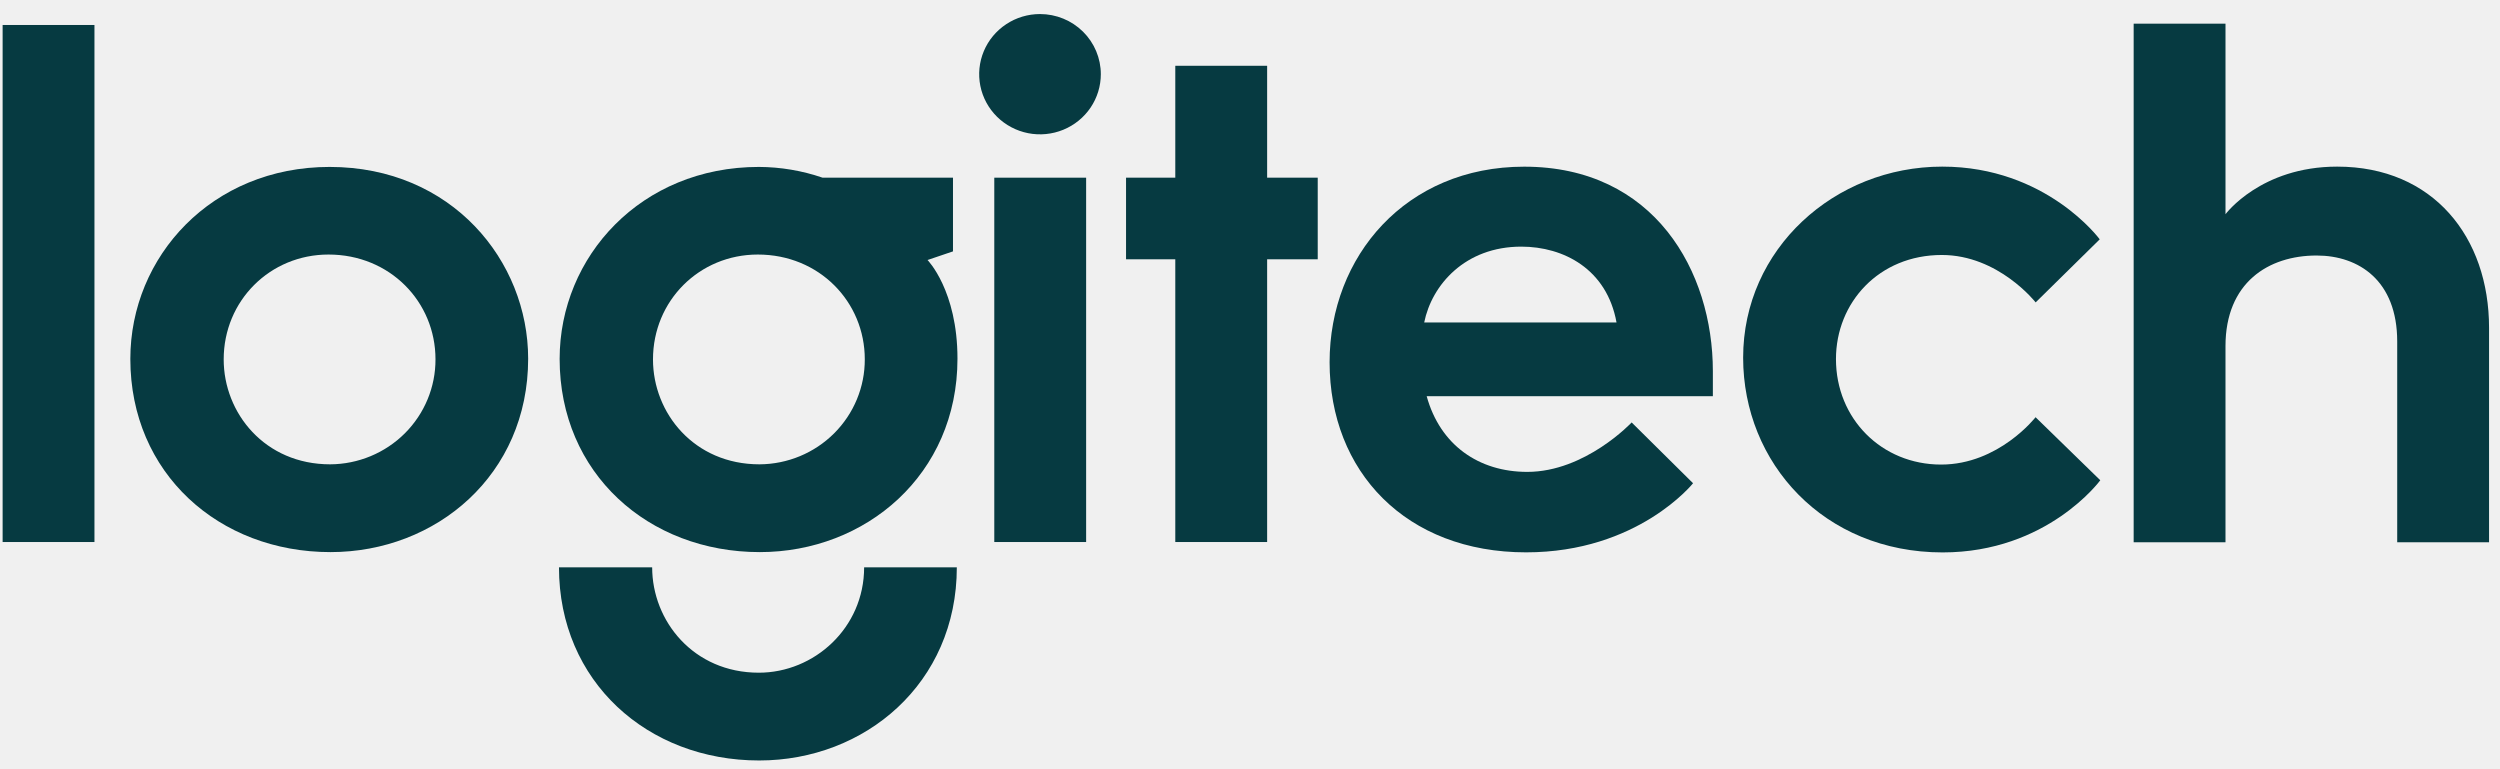
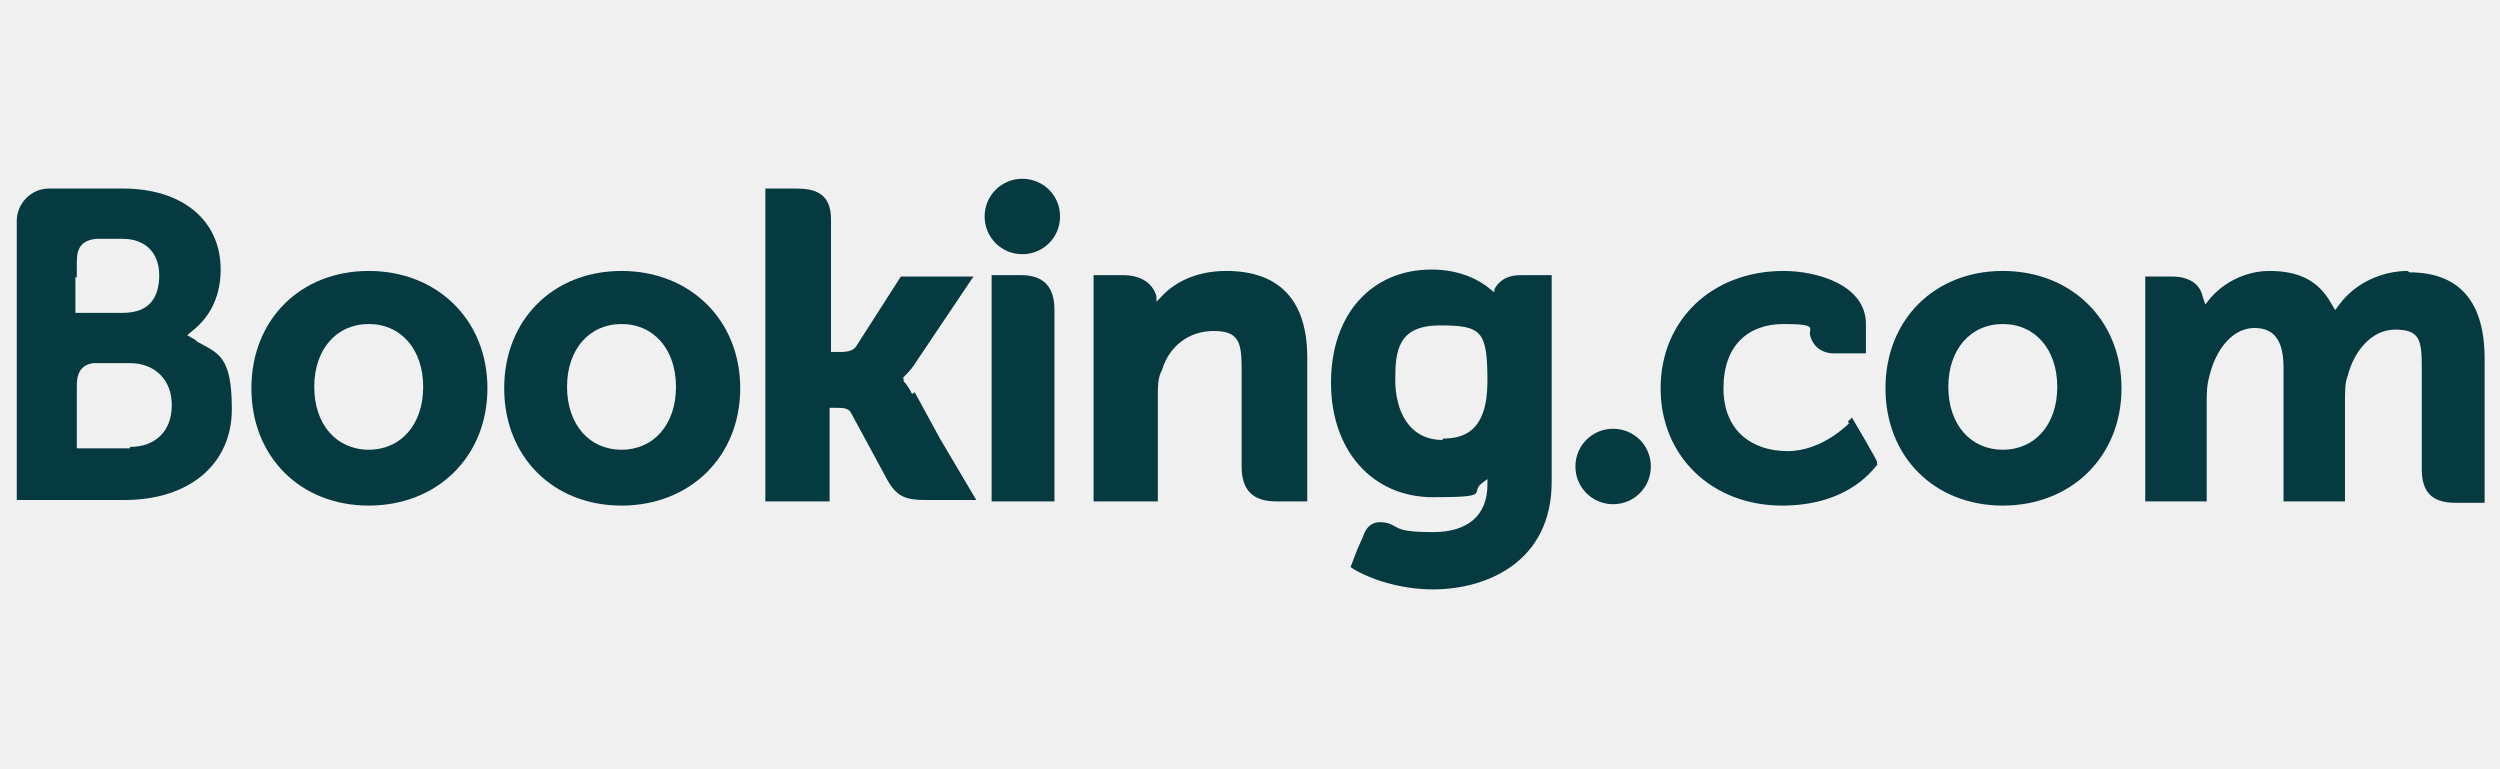
- <svg xmlns="http://www.w3.org/2000/svg" width="179" height="55" viewBox="0 0 179 55" fill="none">
-   <mask id="mask0_225_1165" style="mask-type:luminance" maskUnits="userSpaceOnUse" x="0" y="0" width="179" height="55">
-     <path d="M178.372 0.821H0V54.574H178.372V0.821Z" fill="white" />
-   </mask>
-   <g mask="url(#mask0_225_1165)">
-     <path d="M0.188 38.809V1.789H6.763V38.809H0.188Z" fill="#063A41" />
-     <path d="M23.598 11.952C15.167 11.952 9.332 18.362 9.332 25.7C9.332 33.889 15.679 39.531 23.663 39.531C31.241 39.531 37.816 33.993 37.816 25.682C37.816 18.694 32.367 11.952 23.598 11.952L23.598 11.952ZM23.52 18.225C27.933 18.225 31.181 21.622 31.181 25.724C31.189 27.71 30.399 29.618 28.985 31.028C27.571 32.438 25.648 33.236 23.64 33.246C18.961 33.246 16.016 29.578 16.016 25.735C16.016 21.523 19.34 18.225 23.52 18.225Z" fill="#063A41" />
-     <path d="M54.336 11.952C45.905 11.952 40.07 18.362 40.07 25.7C40.07 33.889 46.418 39.531 54.402 39.531C61.979 39.531 68.555 33.993 68.555 25.682C68.555 20.788 66.411 18.617 66.411 18.617L68.234 17.999V12.721H58.894C57.428 12.218 55.888 11.958 54.336 11.952ZM54.259 18.225C58.671 18.225 61.919 21.622 61.919 25.724C61.927 27.71 61.137 29.617 59.723 31.028C58.309 32.438 56.387 33.236 54.378 33.246C49.699 33.246 46.754 29.578 46.754 25.735C46.754 21.523 50.078 18.225 54.259 18.225H54.259Z" fill="#063A41" />
-     <path d="M61.872 40.619C61.872 44.968 58.291 48.165 54.331 48.165C49.652 48.165 46.695 44.462 46.695 40.619H40.023C40.023 48.808 46.371 54.45 54.355 54.45C61.932 54.45 68.508 48.93 68.508 40.619H61.872Z" fill="#063A41" />
-     <path d="M71.191 38.809V12.722H77.767V38.809H71.191Z" fill="#063A41" />
-     <path d="M84.151 38.809V18.565H80.625V12.721H84.151V4.71H90.727V12.721H94.349V18.565H90.727V38.809H84.151Z" fill="#063A41" />
-     <path d="M78.819 5.312C78.819 6.164 78.563 6.996 78.085 7.705C77.606 8.413 76.926 8.965 76.13 9.291C75.335 9.617 74.459 9.702 73.614 9.536C72.77 9.37 71.994 8.959 71.385 8.357C70.776 7.755 70.361 6.988 70.193 6.152C70.025 5.317 70.111 4.451 70.441 3.664C70.77 2.877 71.329 2.205 72.045 1.732C72.761 1.258 73.603 1.006 74.464 1.006C75.619 1.006 76.727 1.46 77.543 2.267C78.36 3.075 78.819 4.17 78.819 5.312Z" fill="#063A41" />
-     <path d="M109.132 11.934C100.66 11.934 95.199 18.348 95.199 25.935C95.199 33.776 100.679 39.548 109.269 39.548C117.282 39.548 121.223 34.6 121.223 34.6L116.827 30.247C116.827 30.247 113.508 33.787 109.352 33.787C105.887 33.787 103.117 31.875 102.15 28.368H122.641V26.577C122.641 19.432 118.459 11.934 109.132 11.934L109.132 11.934ZM108.923 17.659C111.952 17.659 115.051 19.262 115.743 23.09H101.972C102.517 20.399 104.898 17.659 108.923 17.659Z" fill="#063A41" />
-     <path d="M139.092 39.553C130.597 39.553 124.809 33.154 124.809 25.61C124.809 17.825 131.351 11.93 139.065 11.93C146.523 11.93 150.34 17.136 150.34 17.136L145.753 21.652C145.753 21.652 143.095 18.257 139.034 18.257C134.533 18.257 131.455 21.662 131.455 25.71C131.455 29.984 134.729 33.263 138.984 33.263C143.111 33.263 145.747 29.873 145.747 29.873L150.38 34.387C150.38 34.387 146.6 39.553 139.093 39.553H139.092Z" fill="#063A41" />
-     <path d="M152.77 38.828V1.695H159.346V15.338C159.346 15.338 161.863 11.93 167.341 11.93C174.227 11.93 178.216 16.992 178.216 23.466V38.828H171.64V24.449C171.64 20.099 168.901 18.295 165.868 18.295C162.412 18.295 159.345 20.24 159.345 24.785V38.828H152.77Z" fill="#063A41" />
+ <svg xmlns="http://www.w3.org/2000/svg" id="Layer_1" version="1.1" viewBox="0 0 179 55">
+   <defs>
+     <style>
+       .st0 {
+         fill: #063a41;
+       }
+     </style>
+   </defs>
+   <g id="layer1">
+     <path id="path4191" class="st0" d="M70.5,15.5c0-1.5,1.2-2.7,2.7-2.7s2.7,1.2,2.7,2.7-1.2,2.7-2.7,2.7-2.7-1.2-2.7-2.7" />
+     <path id="path4193" class="st0" d="M112.8,33.4c0-1.5,1.2-2.7,2.7-2.7s2.7,1.2,2.7,2.7-1.2,2.7-2.7,2.7-2.7-1.2-2.7-2.7" />
+     <path id="path4195" class="st0" d="M26.4,32.2c-2.3,0-3.9-1.8-3.9-4.5s1.6-4.5,3.9-4.5,3.9,1.8,3.9,4.5-1.6,4.5-3.9,4.5ZM26.4,19.4c-4.9,0-8.4,3.5-8.4,8.4s3.5,8.4,8.4,8.4,8.5-3.5,8.5-8.4-3.6-8.4-8.5-8.4" />
+     <path id="path4197" class="st0" d="M65.3,28.2c-.2-.4-.4-.7-.6-.9v-.2c-.1,0,0-.1,0-.1.2-.2.5-.5.7-.8l4.3-6.4h-5.2l-3.2,5c-.2.3-.6.4-1.1.4h-.7v-9.5c0-1.9-1.2-2.2-2.5-2.2h-2.2v22.4h4.6v-6.7h.4c.5,0,.9,0,1.1.3l2.6,4.8c.7,1.3,1.4,1.5,2.8,1.5h3.6l-2.6-4.4-1.8-3.3" />
+     <path id="path4199" class="st0" d="M87.8,19.4c-2.4,0-3.9,1-4.7,1.9l-.3.3v-.4c-.3-1-1.2-1.5-2.4-1.5h-2.1v16.2h4.6v-7.5c0-.7,0-1.4.3-1.9.5-1.7,1.9-2.8,3.7-2.8s2,.8,2,2.7v7c0,1.7.8,2.5,2.5,2.5h2.2v-10.3c0-4.1-2-6.2-5.8-6.2" />
+     <path id="path4201" class="st0" d="M73.2,19.7h-2.2v12.5s0,0,0,0v3.7h2.3s0,0,0,0h1.1s1.1,0,1.1,0h0s0,0,0,0v-13.7c0-1.7-.8-2.5-2.4-2.5" />
+     <path id="path4203" class="st0" d="M44.5,32.2c-2.3,0-3.9-1.8-3.9-4.5s1.6-4.5,3.9-4.5,3.9,1.8,3.9,4.5-1.6,4.5-3.9,4.5ZM44.5,19.4c-4.9,0-8.4,3.5-8.4,8.4s3.5,8.4,8.4,8.4,8.5-3.5,8.5-8.4-3.6-8.4-8.5-8.4" />
+     <path id="path4225" class="st0" d="M143.4,32.2c-2.3,0-3.9-1.8-3.9-4.5s1.6-4.5,3.9-4.5,3.9,1.8,3.9,4.5-1.6,4.5-3.9,4.5ZM143.4,19.4c-4.9,0-8.4,3.5-8.4,8.4s3.5,8.4,8.4,8.4,8.5-3.5,8.5-8.4-3.6-8.4-8.5-8.4" />
+     <path id="path4227" class="st0" d="M103.3,31.5c-2.5,0-3.4-2.2-3.4-4.3s.2-3.9,3.2-3.9,3.4.4,3.4,4-1.7,4.1-3.2,4.1ZM108.9,19.7c-.9,0-1.5.3-1.9,1v.2c-.1,0-.3-.2-.3-.2-.7-.6-2.1-1.4-4.2-1.4-4.3,0-7.2,3.2-7.2,8.1s3,8.2,7.3,8.2,2.6-.3,3.5-1l.4-.3v.4c0,2.2-1.4,3.4-3.9,3.4s-2.4-.3-3.1-.6c-1-.3-1.6,0-1.9.9l-.4.9-.5,1.3.3.2c1.6.9,3.7,1.4,5.6,1.4,3.9,0,8.5-2,8.5-7.7v-14.8s-2.1,0-2.1,0" />
+     <path id="path4243" class="st0" d="M9.3,32.1h-3.8v-4.5c0-1,.4-1.5,1.2-1.6h2.6c1.8,0,3,1.2,3,3,0,1.9-1.2,3-3,3h0ZM5.5,19.9v-1.2c0-1,.4-1.5,1.4-1.6h1.9c1.6,0,2.6,1,2.6,2.6s-.7,2.7-2.6,2.7h-3.4v-2.6h0ZM14.1,24.4l-.7-.4.6-.5c.7-.6,1.8-1.9,1.8-4.2,0-3.5-2.7-5.8-7-5.8h-4.8s-.5,0-.5,0c-1.3,0-2.3,1.1-2.3,2.3v20h2.2s0,0,0,0h5.5c4.7,0,7.7-2.6,7.7-6.5s-1-4-2.6-4.9" />
+     <path id="path4245" class="st0" d="M172.4,19.4c-1.9,0-3.8.9-4.9,2.4l-.3.4-.3-.5c-.9-1.6-2.3-2.3-4.4-2.3s-3.6,1.2-4.2,1.9l-.4.5-.2-.6c-.2-.9-1-1.4-2.2-1.4h-1.9v16.1s4.4,0,4.4,0v-7.1c0-.6,0-1.2.2-1.9.4-1.7,1.6-3.6,3.5-3.4,1.2.1,1.8,1,1.8,2.8v9.6h4.4v-7.1c0-.8,0-1.4.2-1.9.4-1.6,1.6-3.3,3.4-3.3s1.9.8,1.9,2.8v7.2c0,1.6.7,2.4,2.4,2.4h2.1v-10.3c0-4.1-1.8-6.2-5.4-6.2" />
+     <path id="path4247" class="st0" d="M132.4,30.3s-1.9,2-4.4,2-4.6-1.4-4.6-4.5,1.8-4.6,4.3-4.6,1.8.3,1.9.8h0c.3,1.2,1.4,1.3,1.6,1.3h2.4s0-2.1,0-2.1c0-2.8-3.5-3.8-5.9-3.8-5.1,0-8.8,3.5-8.8,8.4s3.7,8.4,8.7,8.4,6.7-2.9,6.8-2.9v-.2c.1,0-1.8-3.2-1.8-3.2l-.3.3" />
  </g>
</svg>
